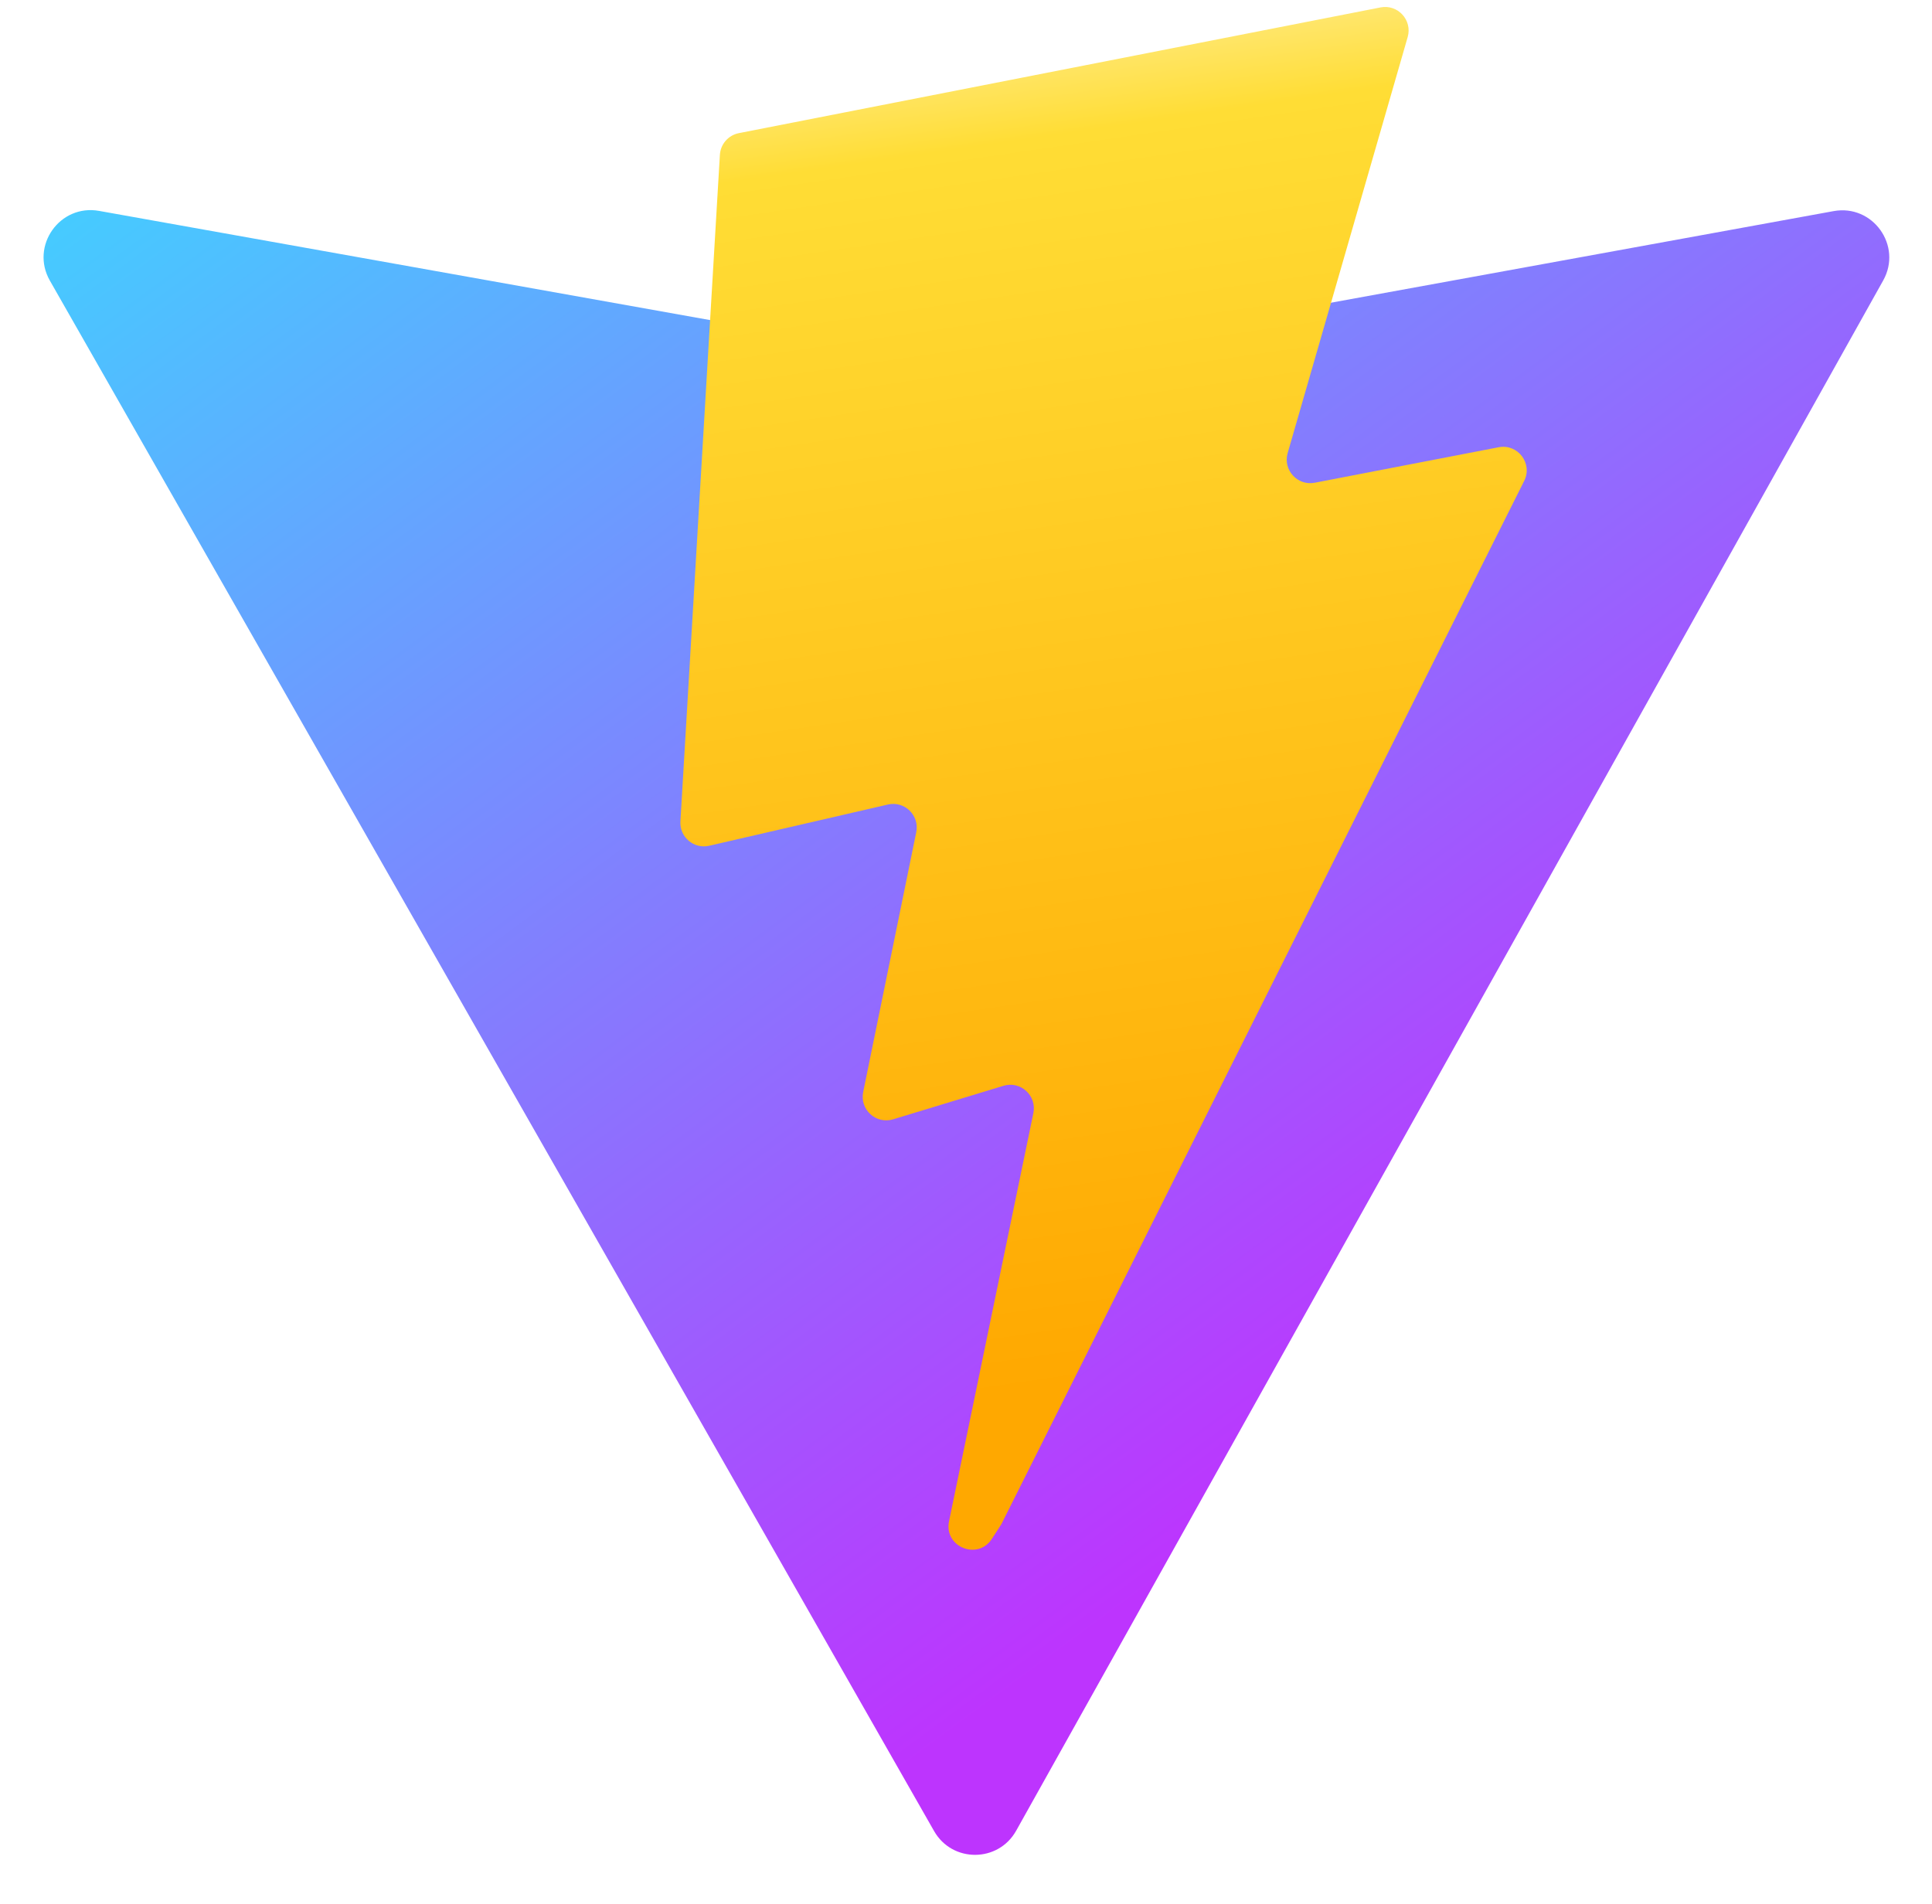
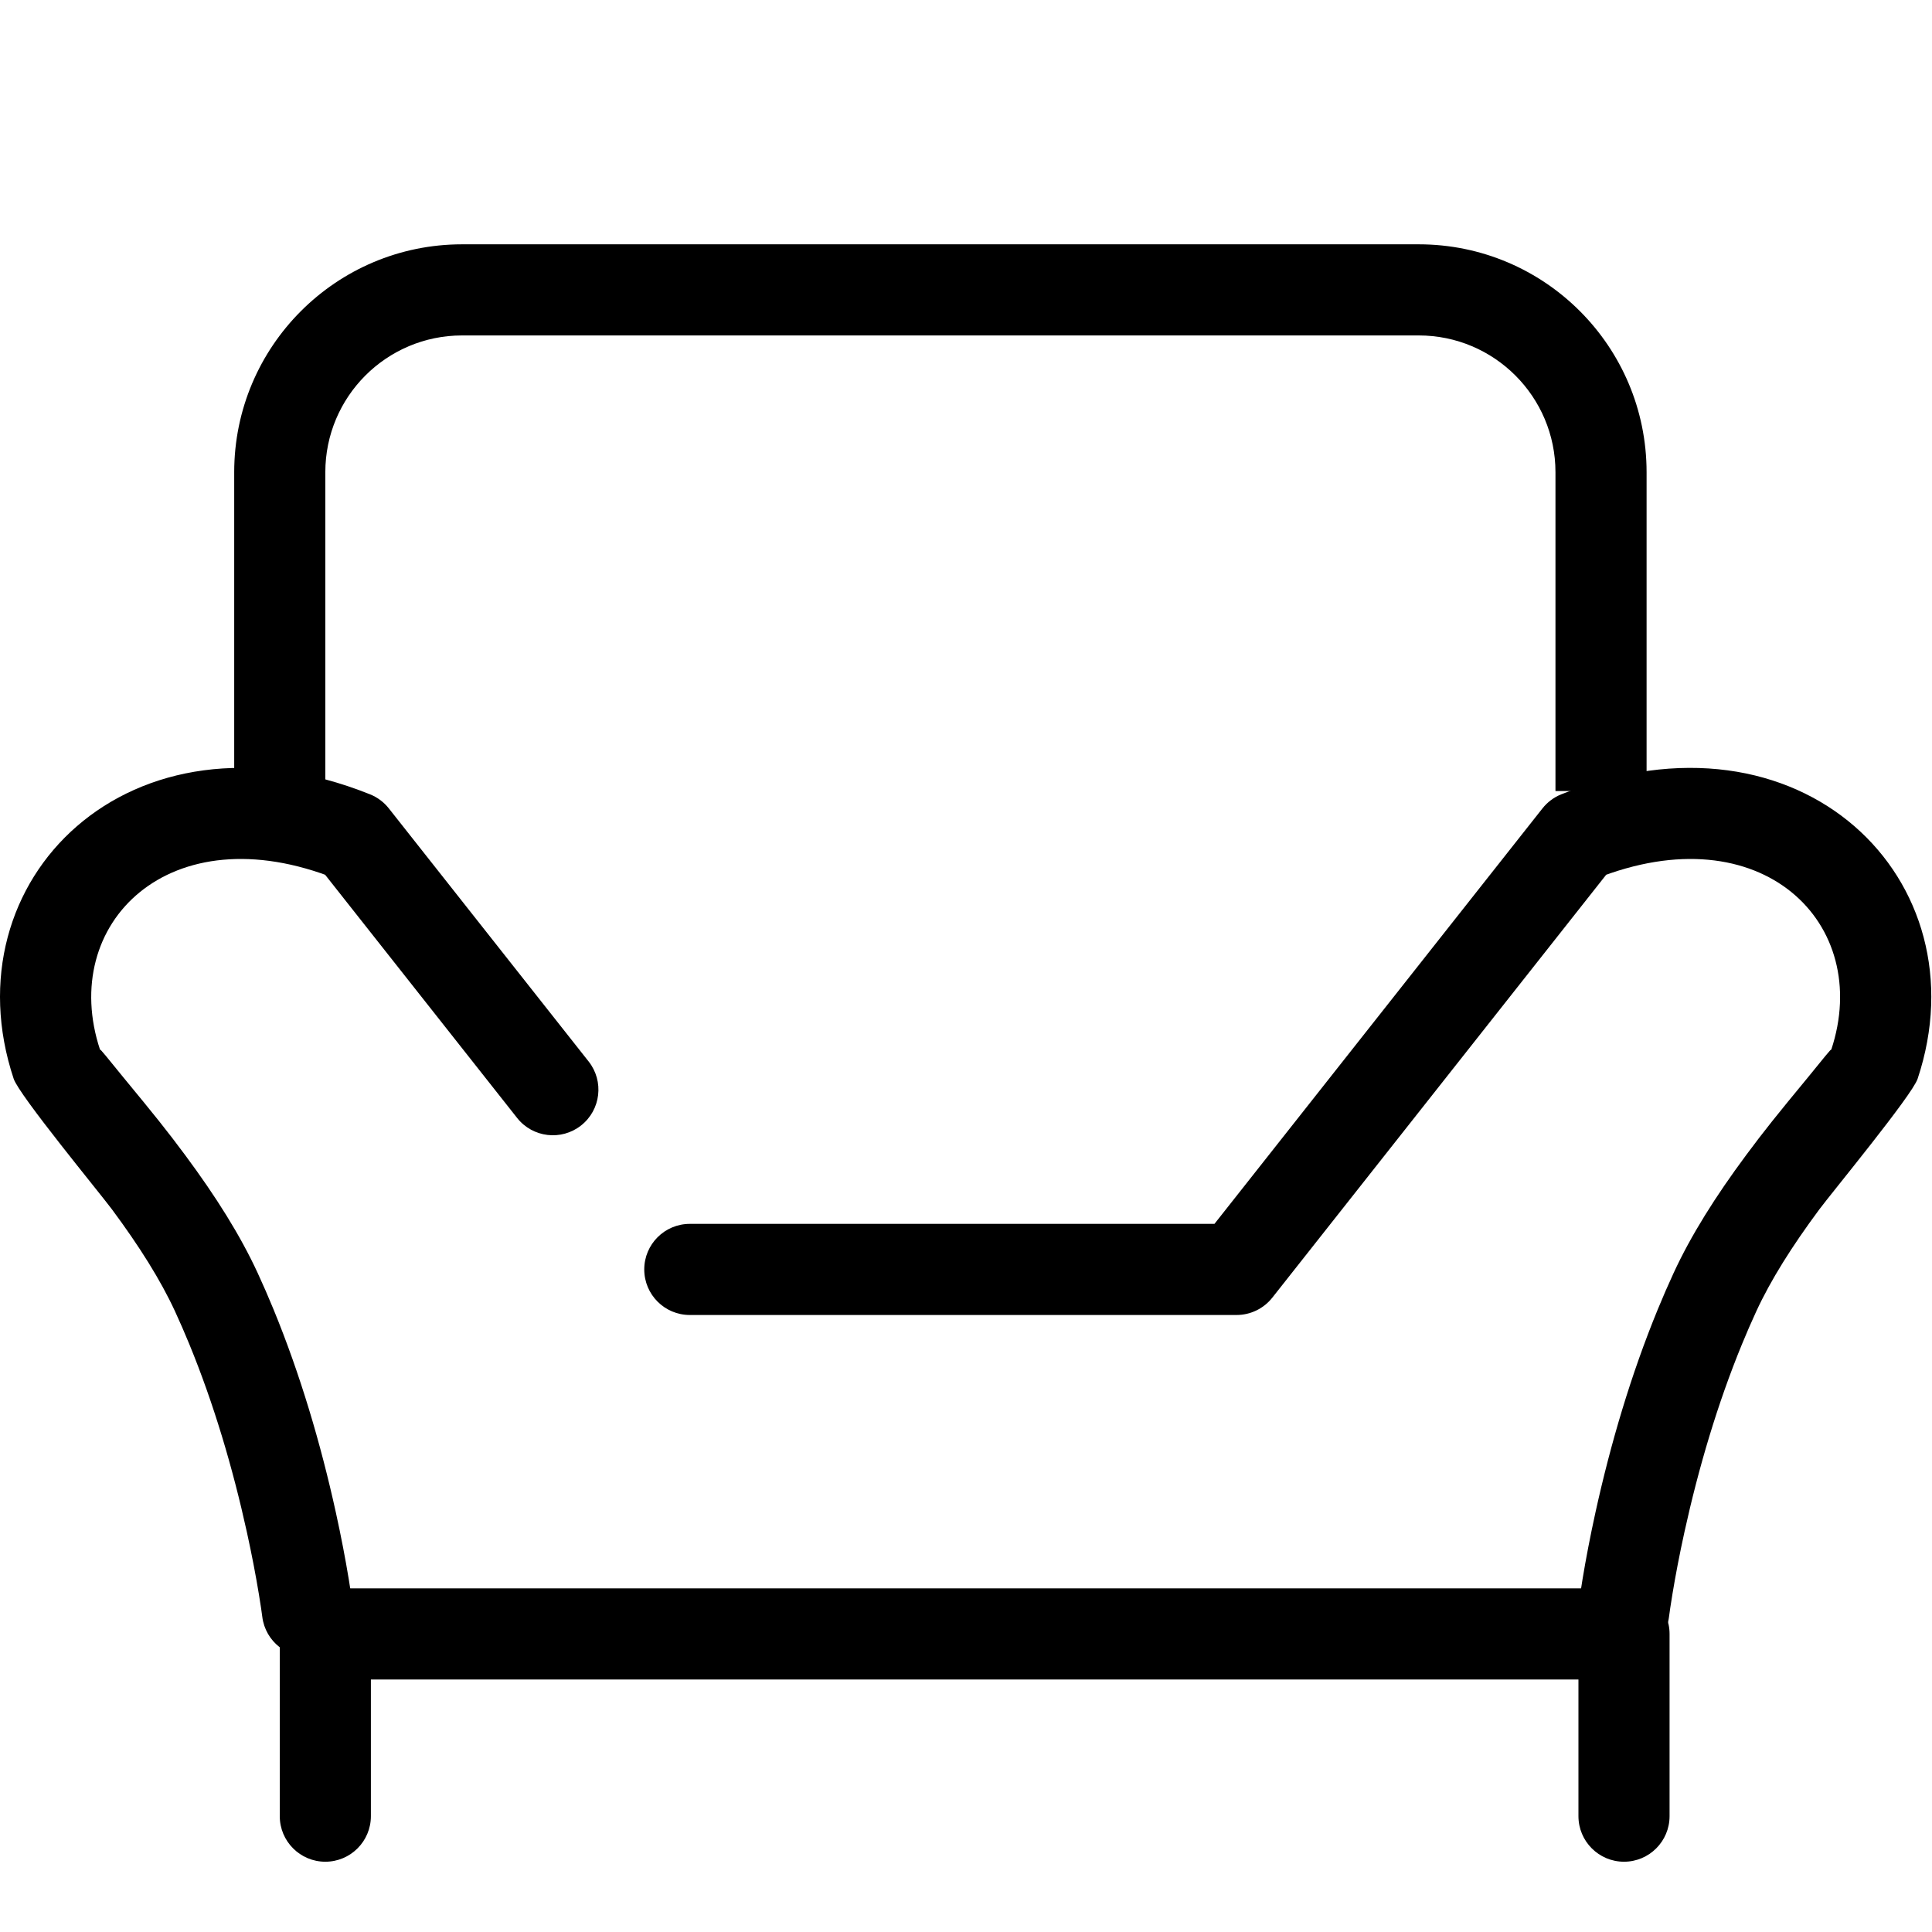
- <svg xmlns="http://www.w3.org/2000/svg" width="410" height="404" viewBox="0 0 410 404" fill="none">
-   <path d="M399.641 59.525L215.643 388.545C211.844 395.338 202.084 395.378 198.228 388.618L10.582 59.556C6.381 52.19 12.68 43.267 21.028 44.759L205.223 77.682C206.398 77.892 207.601 77.89 208.776 77.676L389.119 44.806C397.439 43.289 403.768 52.143 399.641 59.525Z" fill="url(#paint0_linear)" />
-   <path d="M292.965 1.574L156.801 28.255C154.563 28.694 152.906 30.59 152.771 32.866L144.395 174.33C144.198 177.662 147.258 180.248 150.51 179.498L188.42 170.749C191.967 169.931 195.172 173.055 194.443 176.622L183.18 231.775C182.422 235.487 185.907 238.661 189.532 237.56L212.947 230.446C216.577 229.344 220.065 232.527 219.297 236.242L201.398 322.875C200.278 328.294 207.486 331.249 210.492 326.603L212.5 323.5L323.454 102.072C325.312 98.365 322.108 94.137 318.036 94.923L279.014 102.454C275.347 103.161 272.227 99.746 273.262 96.158L298.731 7.867C299.767 4.273 296.636 0.855 292.965 1.574Z" fill="url(#paint1_linear)" />
-   <defs>
-     <linearGradient id="paint0_linear" x1="6" y1="33" x2="235" y2="344" gradientUnits="userSpaceOnUse">
-       <stop stop-color="#41D1FF" />
-       <stop offset="1" stop-color="#BD34FE" />
-     </linearGradient>
-     <linearGradient id="paint1_linear" x1="194.651" y1="8.818" x2="236.076" y2="292.989" gradientUnits="userSpaceOnUse">
-       <stop stop-color="#FFEA83" />
-       <stop offset="0.083" stop-color="#FFDD35" />
-       <stop offset="1" stop-color="#FFA800" />
-     </linearGradient>
-   </defs>
+ <svg xmlns="http://www.w3.org/2000/svg" t="1655620862842" viewBox="0 0 1028 1024" version="1.1" p-id="2275" width="32" height="32">
+   <path d="M888.07 858.261C888.325 856.209 888.915 852.095 889.885 846.218 891.527 836.279 893.642 825.167 896.276 813.185 903.791 778.992 913.91 744.829 926.925 713.152 929.368 707.206 931.896 701.396 934.509 695.733 942.165 679.142 953.45 661.171 968.047 641.506 974.459 632.867 1017.425 580.788 1020.344 572.03 1055.525 466.486 958.564 369.524 830.767 420.643 826.828 422.219 823.371 424.8 820.743 428.13L638.924 658.433 657.952 649.212 367.043 649.212C353.654 649.212 342.8 660.066 342.8 673.455 342.8 686.843 353.654 697.697 367.043 697.697L657.952 697.697C665.371 697.697 672.382 694.3 676.979 688.476L858.797 458.173 848.773 465.66C937.427 430.199 996.742 489.514 974.347 556.698 974.866 555.141 969.74 561.856 962.14 571.068 945.255 591.533 938.833 599.516 929.115 612.608 912.696 634.728 899.745 655.352 890.485 675.418 887.58 681.716 884.778 688.155 882.078 694.726 867.89 729.258 856.997 766.033 848.921 802.777 846.098 815.623 843.824 827.566 842.049 838.317 840.969 844.854 840.287 849.608 839.955 852.284 838.304 865.571 847.737 877.68 861.024 879.33 874.31 880.981 886.419 871.548 888.07 858.261L888.07 858.261Z" p-id="2276" />
+   <path d="M187.674 852.284C187.341 849.608 186.66 844.854 185.58 838.317 183.804 827.566 181.53 815.623 178.707 802.777 170.632 766.033 159.739 729.258 145.551 694.726 142.85 688.155 140.049 681.716 137.143 675.418 127.884 655.352 114.932 634.728 98.513 612.608 88.796 599.516 82.373 591.533 65.489 571.068 57.889 561.856 52.762 555.141 53.281 556.698 30.887 489.514 90.202 430.199 178.855 465.66L168.831 458.173 275.148 592.841C283.444 603.35 298.688 605.143 309.197 596.847 319.705 588.551 321.499 573.306 313.203 562.798L206.886 428.13C204.257 424.8 200.801 422.219 196.862 420.643 69.065 369.524-27.897 466.486 7.284 572.03 10.204 580.788 53.17 632.867 59.581 641.506 74.178 661.171 85.463 679.142 93.119 695.733 95.732 701.396 98.26 707.206 100.704 713.152 113.718 744.829 123.838 778.992 131.353 813.185 133.986 825.167 136.101 836.279 137.743 846.218 138.714 852.095 139.304 856.209 139.558 858.261 141.209 871.548 153.318 880.981 166.605 879.33 179.891 877.68 189.324 865.571 187.674 852.284L187.674 852.284Z" p-id="2277" />
+   <path d="M197.346 964.364 197.346 867.394 173.103 891.636 864.119 891.636 839.876 867.394 839.876 964.364C839.876 977.752 850.73 988.606 864.119 988.606 877.507 988.606 888.361 977.752 888.361 964.364L888.361 867.394C888.361 854.005 877.507 843.152 864.119 843.152L173.103 843.152C159.715 843.152 148.861 854.005 148.861 867.394L148.861 964.364C148.861 977.752 159.715 988.606 173.103 988.606 186.492 988.606 197.346 977.752 197.346 964.364L197.346 964.364Z" p-id="2278" />
+   <path d="M173.103 418.909 173.103 249.27C173.103 209.076 205.693 176.485 245.876 176.485L754.876 176.485C795.068 176.485 827.649 209.07 827.649 249.27L827.649 418.909 876.134 418.909 876.134 249.27C876.134 182.293 821.846 128 754.876 128L245.876 128C178.915 128 124.618 182.299 124.618 249.27L124.618 418.909 173.103 418.909 173.103 418.909Z" p-id="2279" />
</svg>
